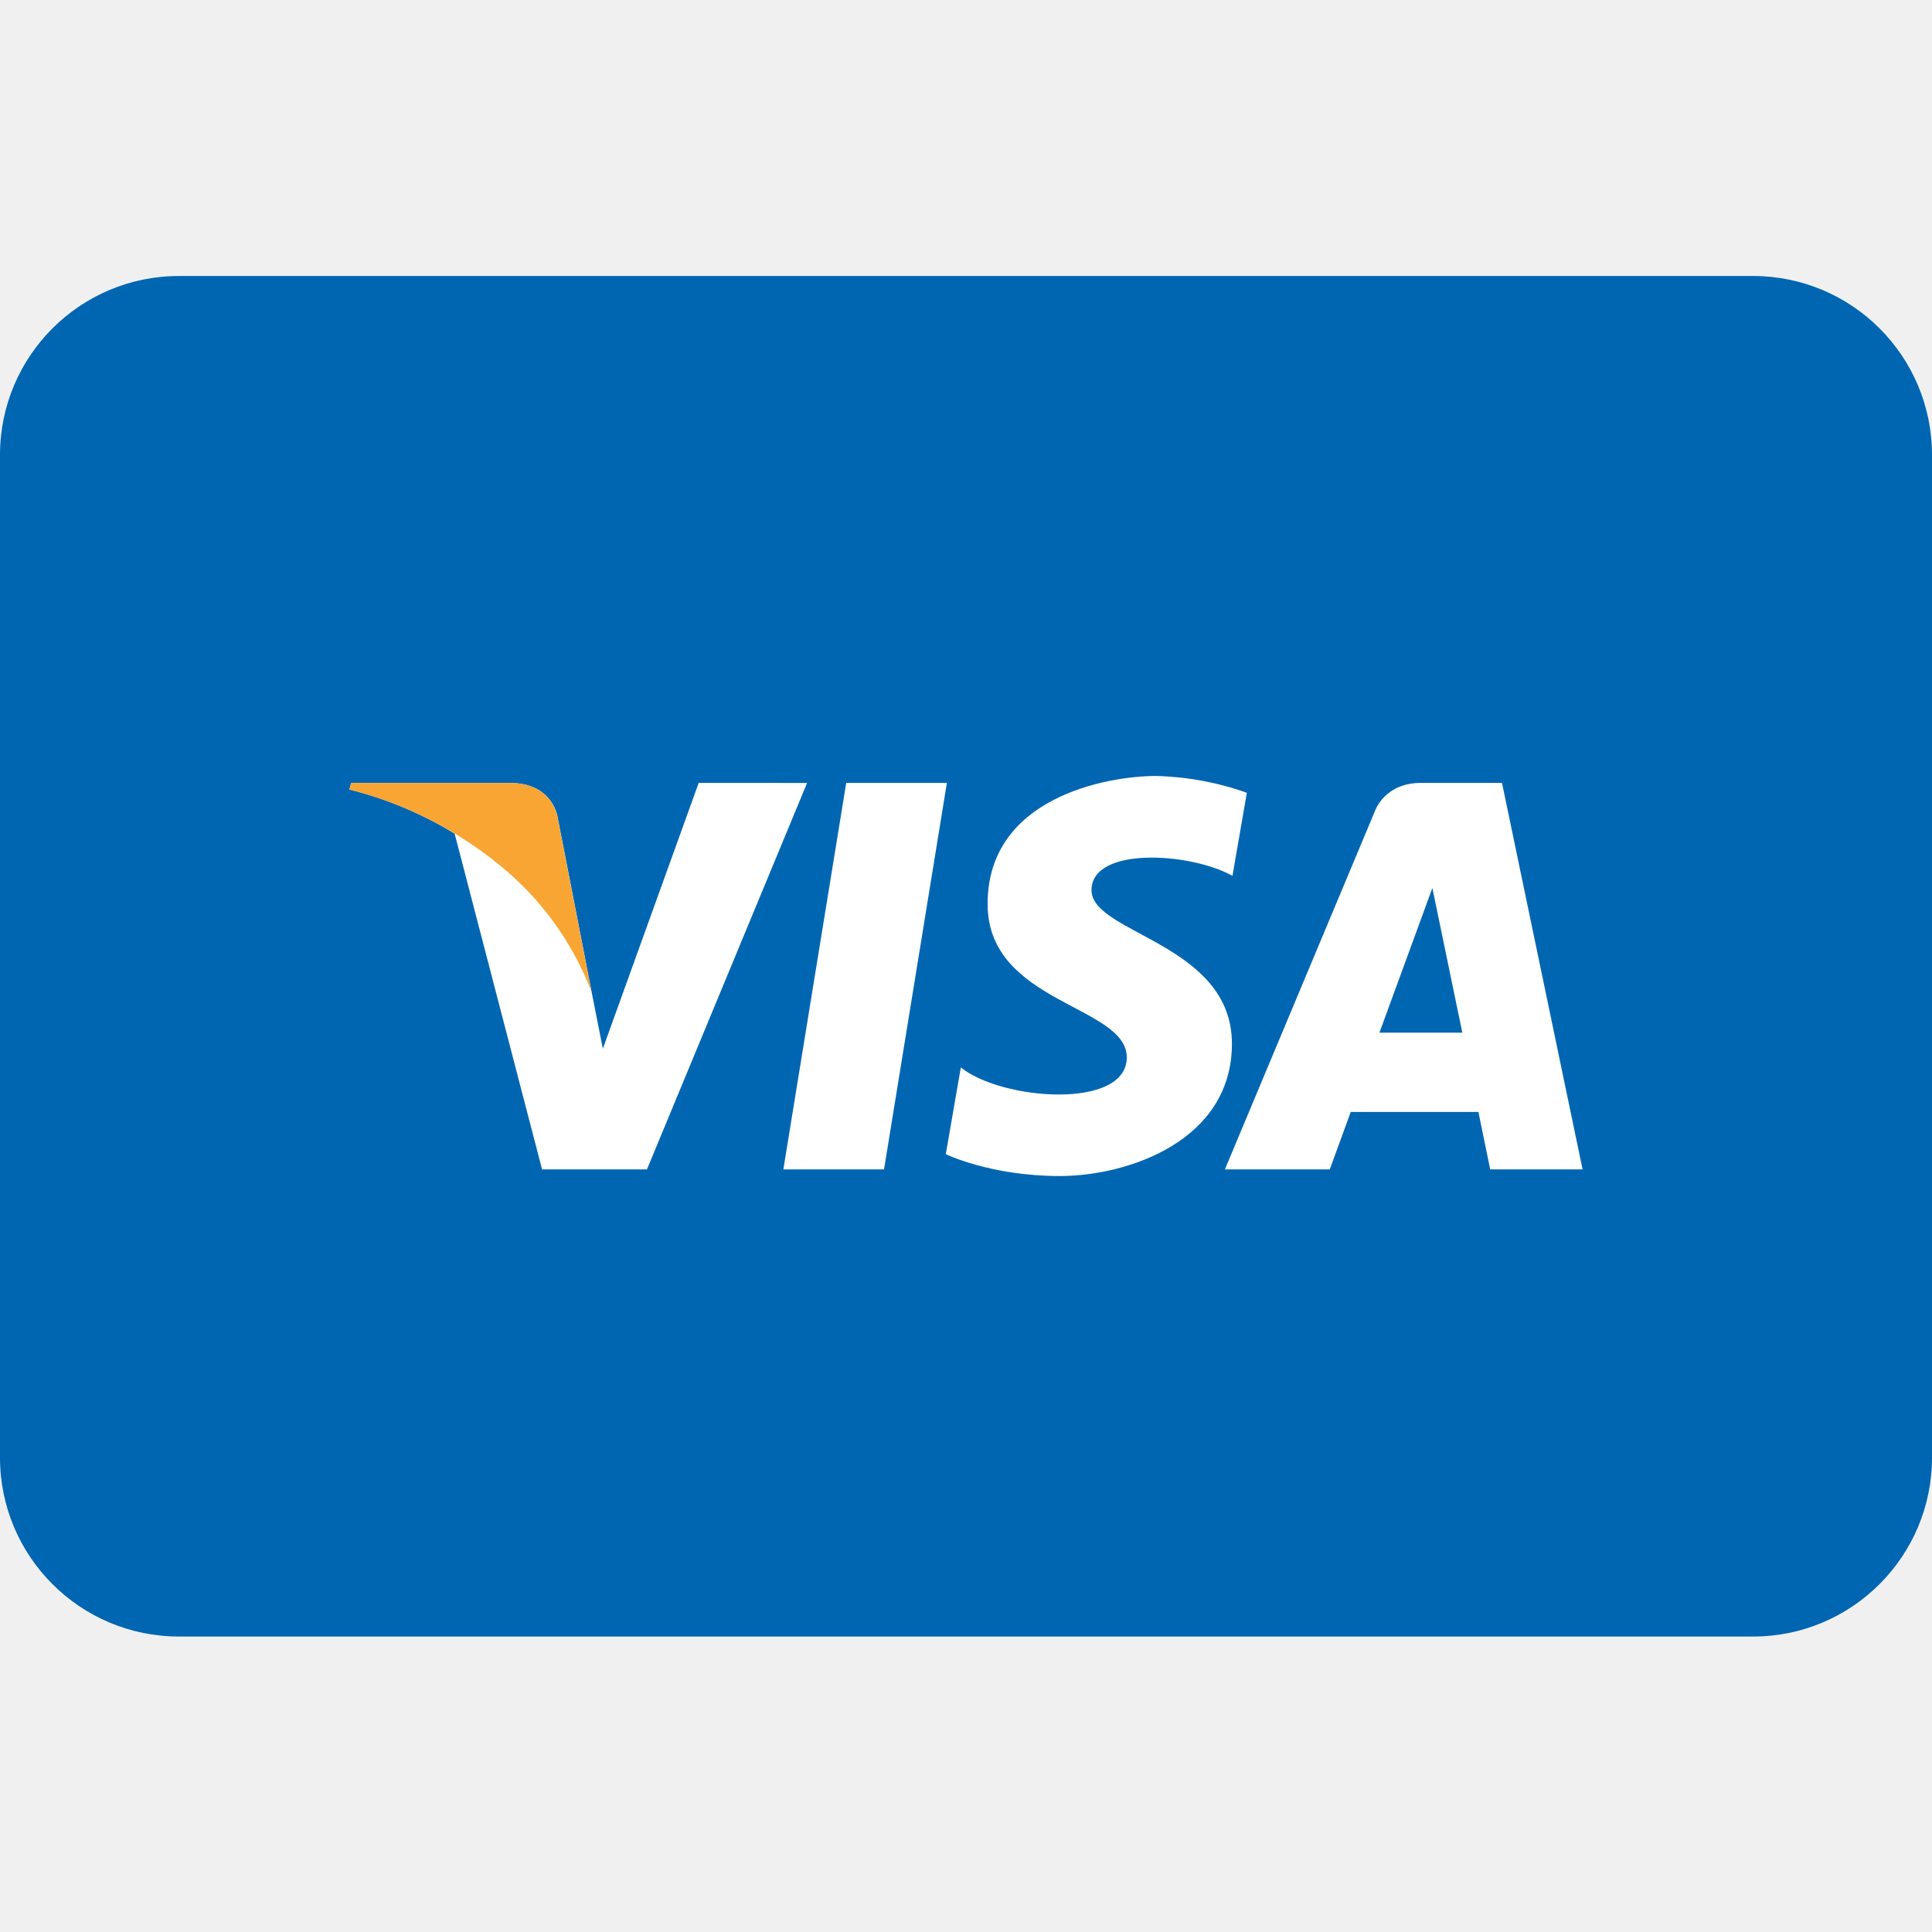
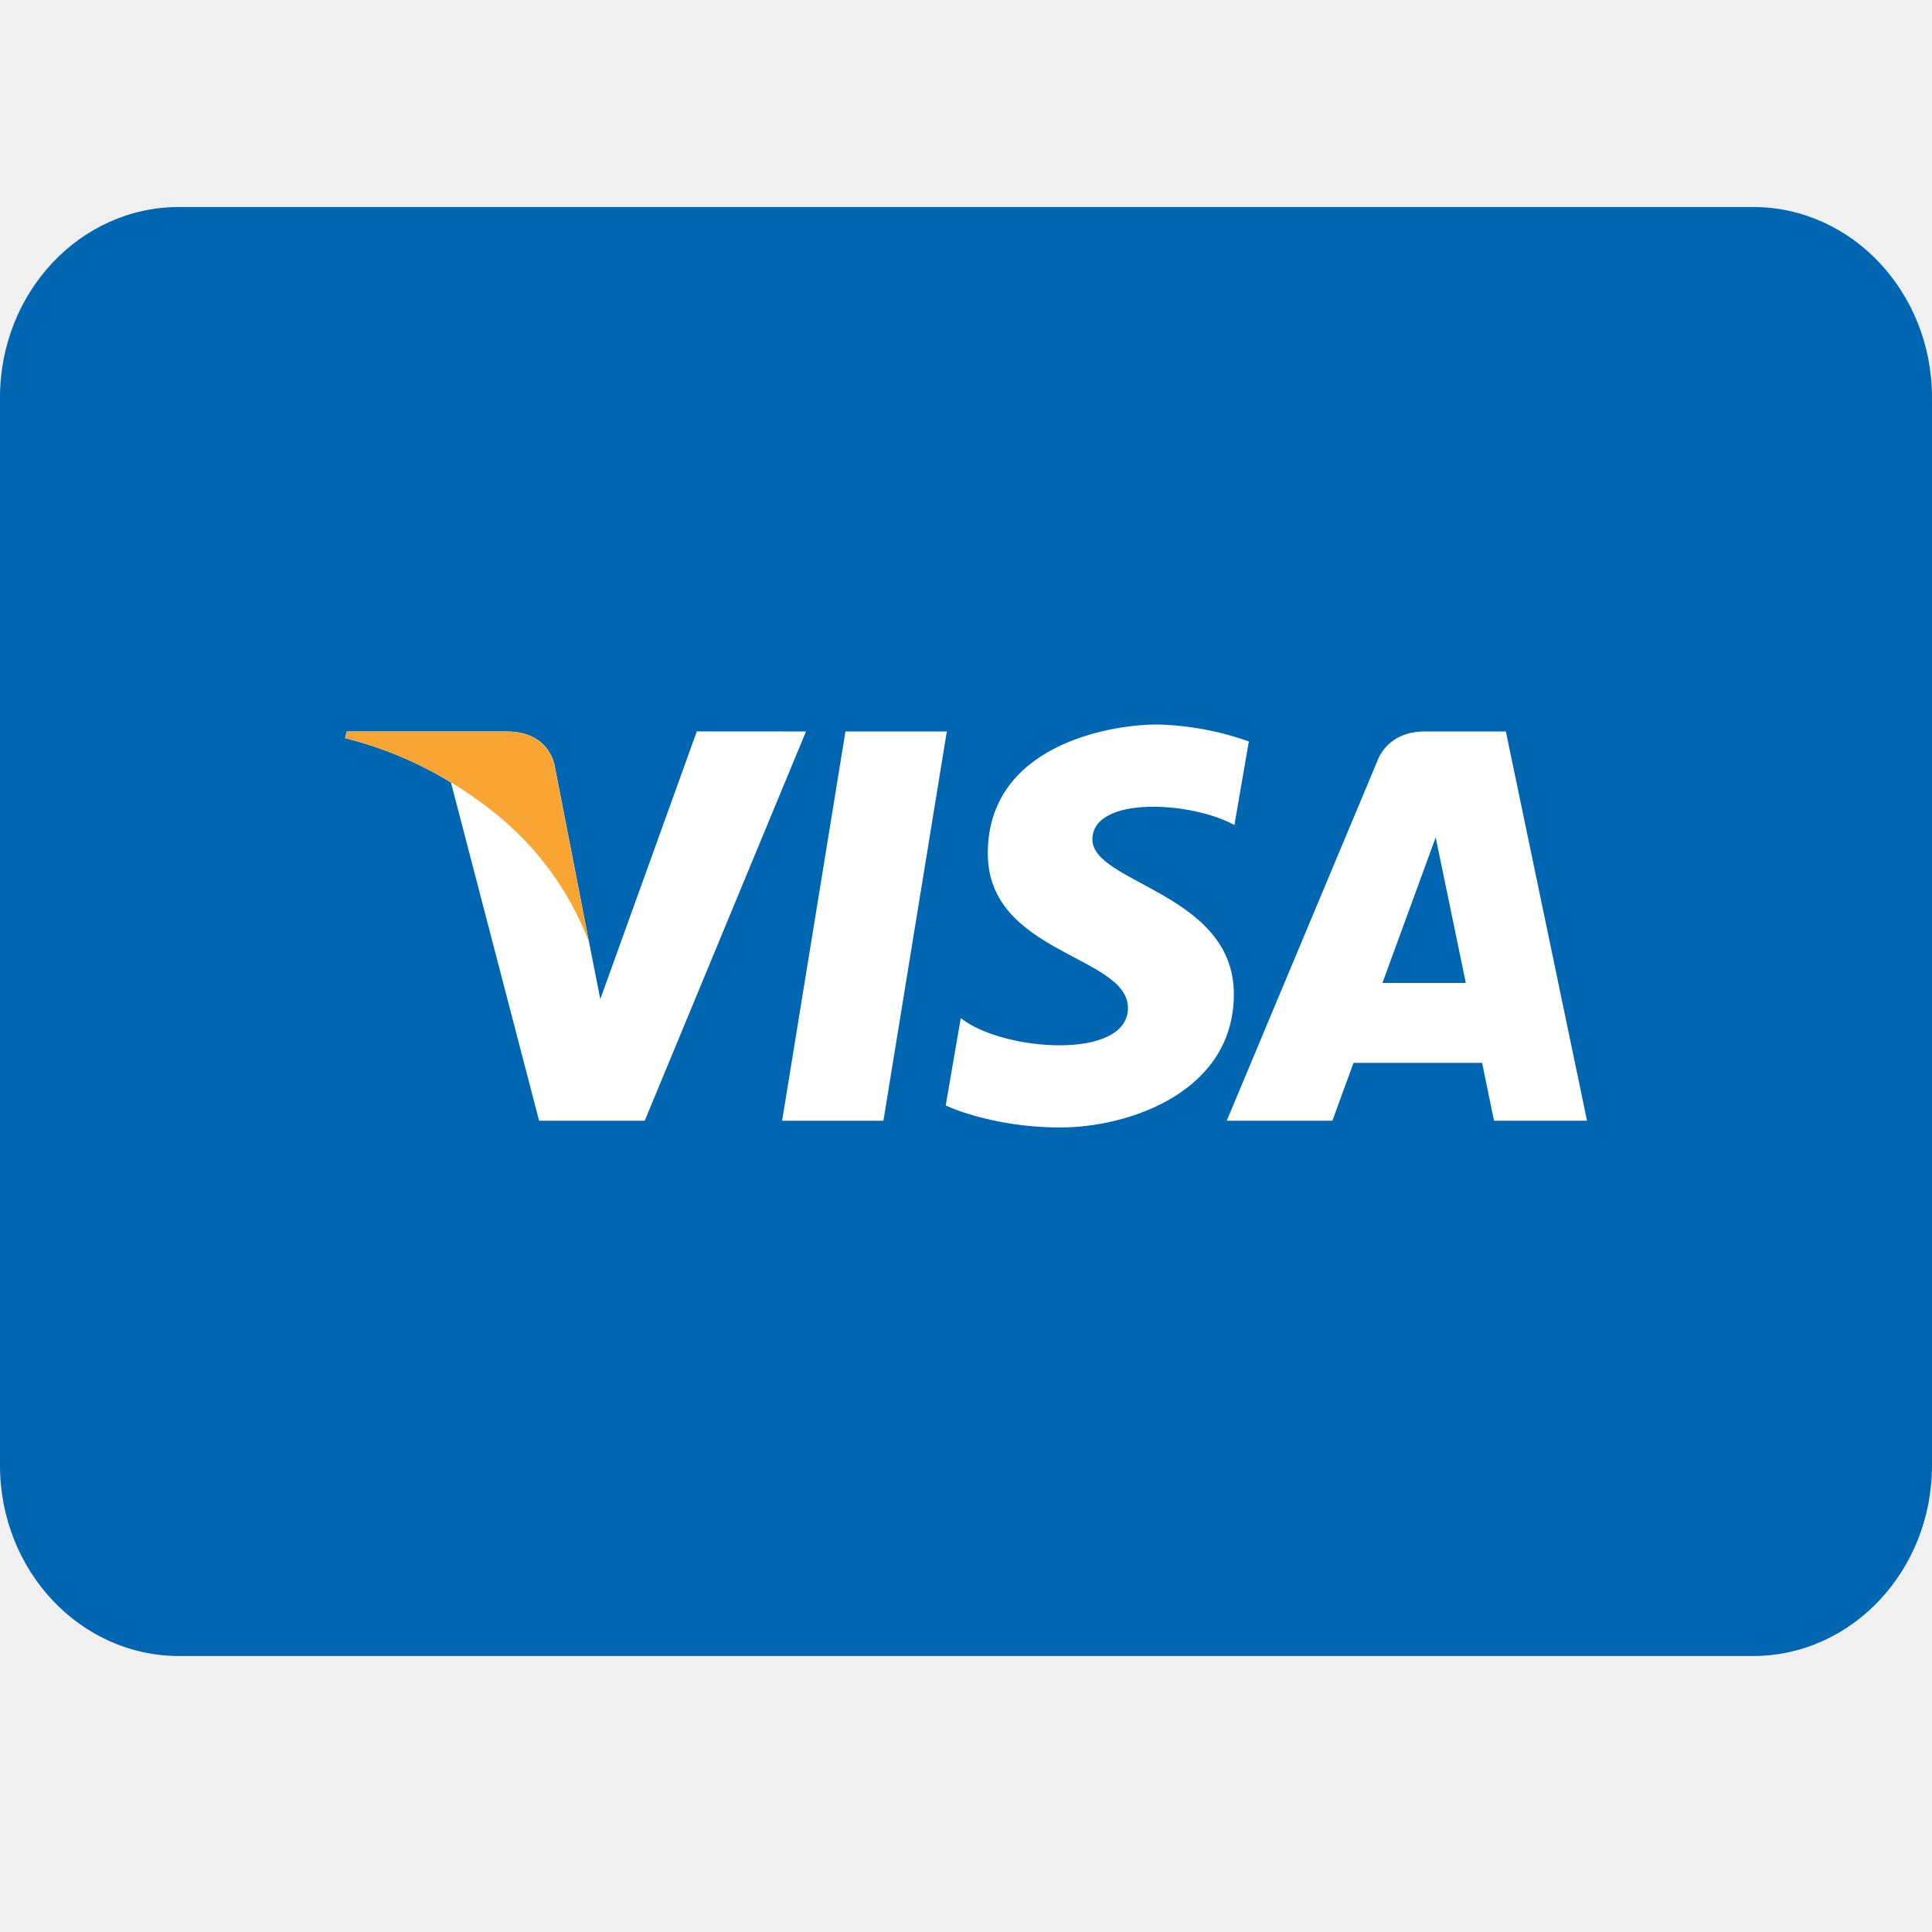
<svg xmlns="http://www.w3.org/2000/svg" width="28" height="28" viewBox="0 0 28 28" fill="none">
-   <path d="M25.406 4H2.594C1.161 4 0 5.161 0 6.594V21.124C0 22.556 1.161 23.718 2.594 23.718H25.406C26.839 23.718 28 22.556 28 21.124V6.594C28 5.161 26.839 4 25.406 4Z" fill="#0066B2" />
-   <path d="M12.812 16.948H11.353L12.264 11.346H13.723L12.812 16.948Z" fill="white" />
-   <path d="M10.126 11.346L8.737 15.198L8.573 14.369L8.083 11.851C8.083 11.851 8.023 11.347 7.388 11.347H5.09L5.063 11.442C5.601 11.576 6.116 11.792 6.589 12.082L7.856 16.948H9.376L11.697 11.347L10.126 11.346Z" fill="white" />
-   <path d="M21.597 16.948H22.936L21.768 11.346H20.596C20.055 11.346 19.923 11.763 19.923 11.763L17.752 16.948H19.272L19.576 16.115H21.426L21.597 16.948ZM19.992 14.966L20.759 12.87L21.193 14.966H19.992Z" fill="white" />
-   <path d="M17.862 12.693L18.07 11.49C17.648 11.339 17.204 11.257 16.756 11.246C16.032 11.246 14.313 11.563 14.313 13.1C14.313 14.547 16.33 14.566 16.33 15.325C16.33 16.085 14.521 15.95 13.925 15.47L13.707 16.727C13.707 16.727 14.358 17.044 15.357 17.044C16.355 17.044 17.854 16.529 17.854 15.127C17.854 13.67 15.819 13.534 15.819 12.901C15.819 12.268 17.237 12.349 17.862 12.693Z" fill="white" />
-   <path d="M8.571 14.37L8.081 11.852C8.081 11.852 8.021 11.347 7.386 11.347H5.09L5.063 11.442C5.855 11.643 6.594 12.014 7.228 12.528C7.831 13.012 8.294 13.648 8.571 14.37Z" fill="#F9A533" />
+   <path d="M25.406 3H2.594C1.161 3 0 4.237 0 5.763V21.237C0 22.763 1.161 24 2.594 24H25.406C26.839 24 28 22.763 28 21.237V5.763C28 4.237 26.839 3 25.406 3Z" fill="#0066B2" />
+   <path d="M12.803 16.243H11.335L12.253 10.601H13.722L12.803 16.243Z" fill="white" />
+   <path d="M10.099 10.6L8.7 14.48L8.535 13.645L8.041 11.109C8.041 11.109 7.981 10.601 7.341 10.601H5.027L5 10.697C5.542 10.832 6.06 11.049 6.536 11.341L7.813 16.242H9.344L11.681 10.601L10.099 10.6Z" fill="white" />
+   <path d="M21.652 16.242H23L21.824 10.601H20.644C20.098 10.601 19.965 11.021 19.965 11.021L17.779 16.242H19.31L19.616 15.404H21.48L21.652 16.242ZM20.035 14.246L20.807 12.136L21.244 14.246H20.035Z" fill="white" />
+   <path d="M17.89 11.957L18.099 10.746C17.674 10.594 17.227 10.511 16.776 10.5C16.046 10.5 14.316 10.819 14.316 12.368C14.316 13.825 16.347 13.844 16.347 14.608C16.347 15.374 14.525 15.237 13.924 14.755L13.706 16.021C13.706 16.021 14.361 16.34 15.367 16.34C16.372 16.34 17.882 15.82 17.882 14.408C17.882 12.941 15.832 12.805 15.832 12.167C15.832 11.53 17.261 11.611 17.89 11.957Z" fill="white" />
+   <path d="M8.533 13.645L8.039 11.11C8.039 11.11 7.979 10.602 7.34 10.602H5.027L5 10.697C5.797 10.9 6.541 11.273 7.181 11.791C7.788 12.278 8.254 12.918 8.533 13.645Z" fill="#F9A533" />
</svg>
